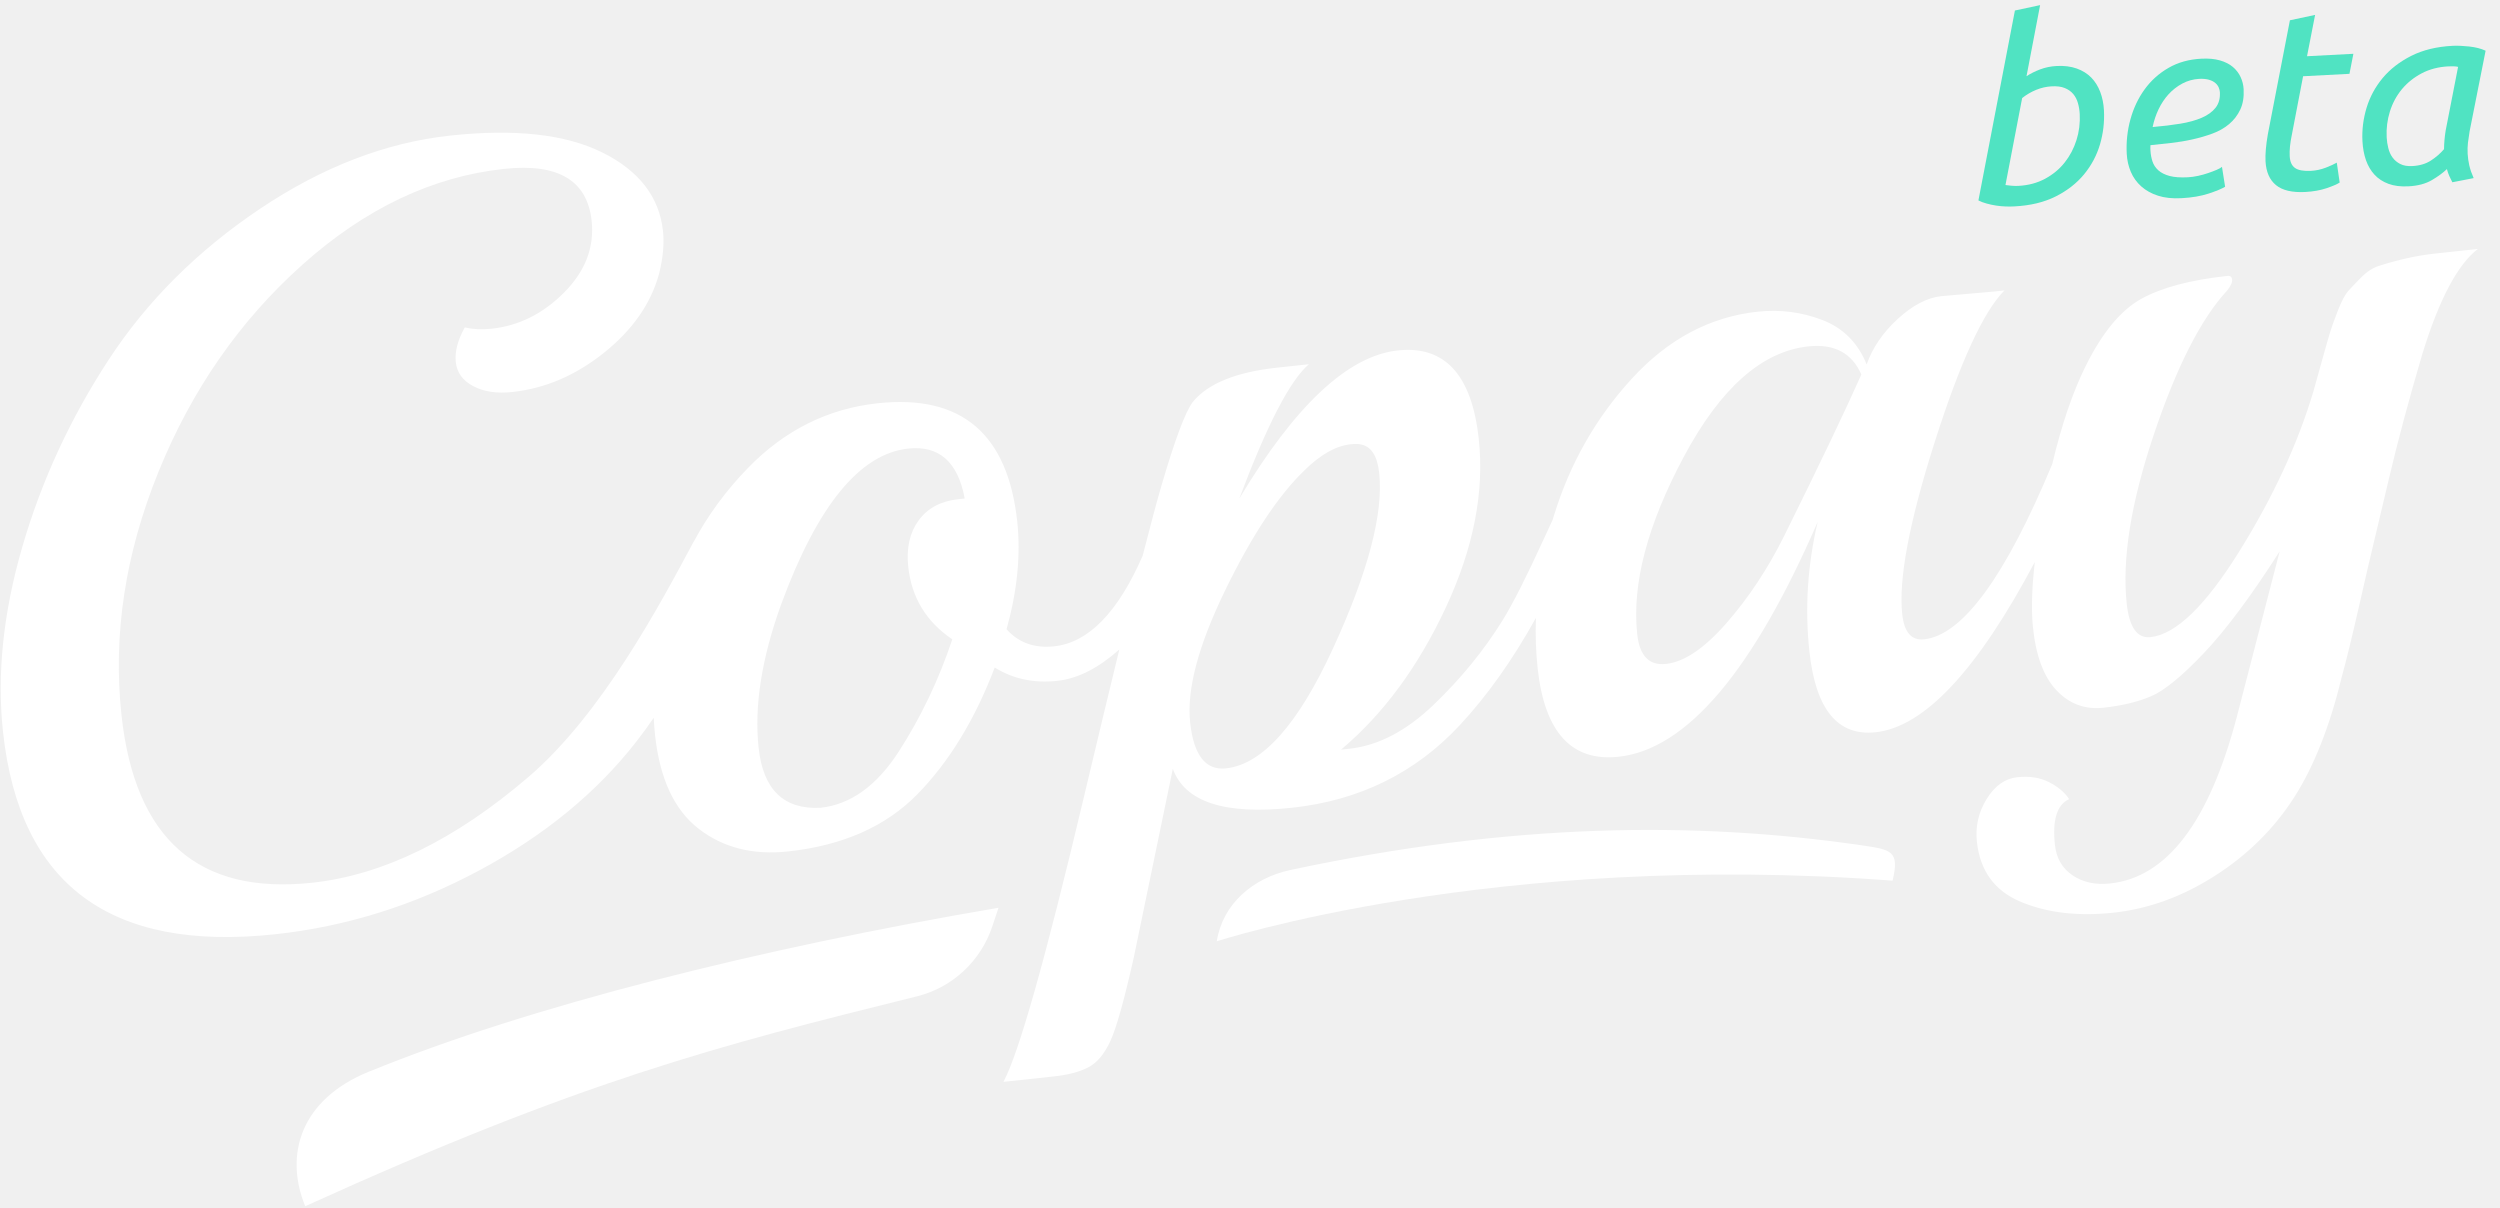
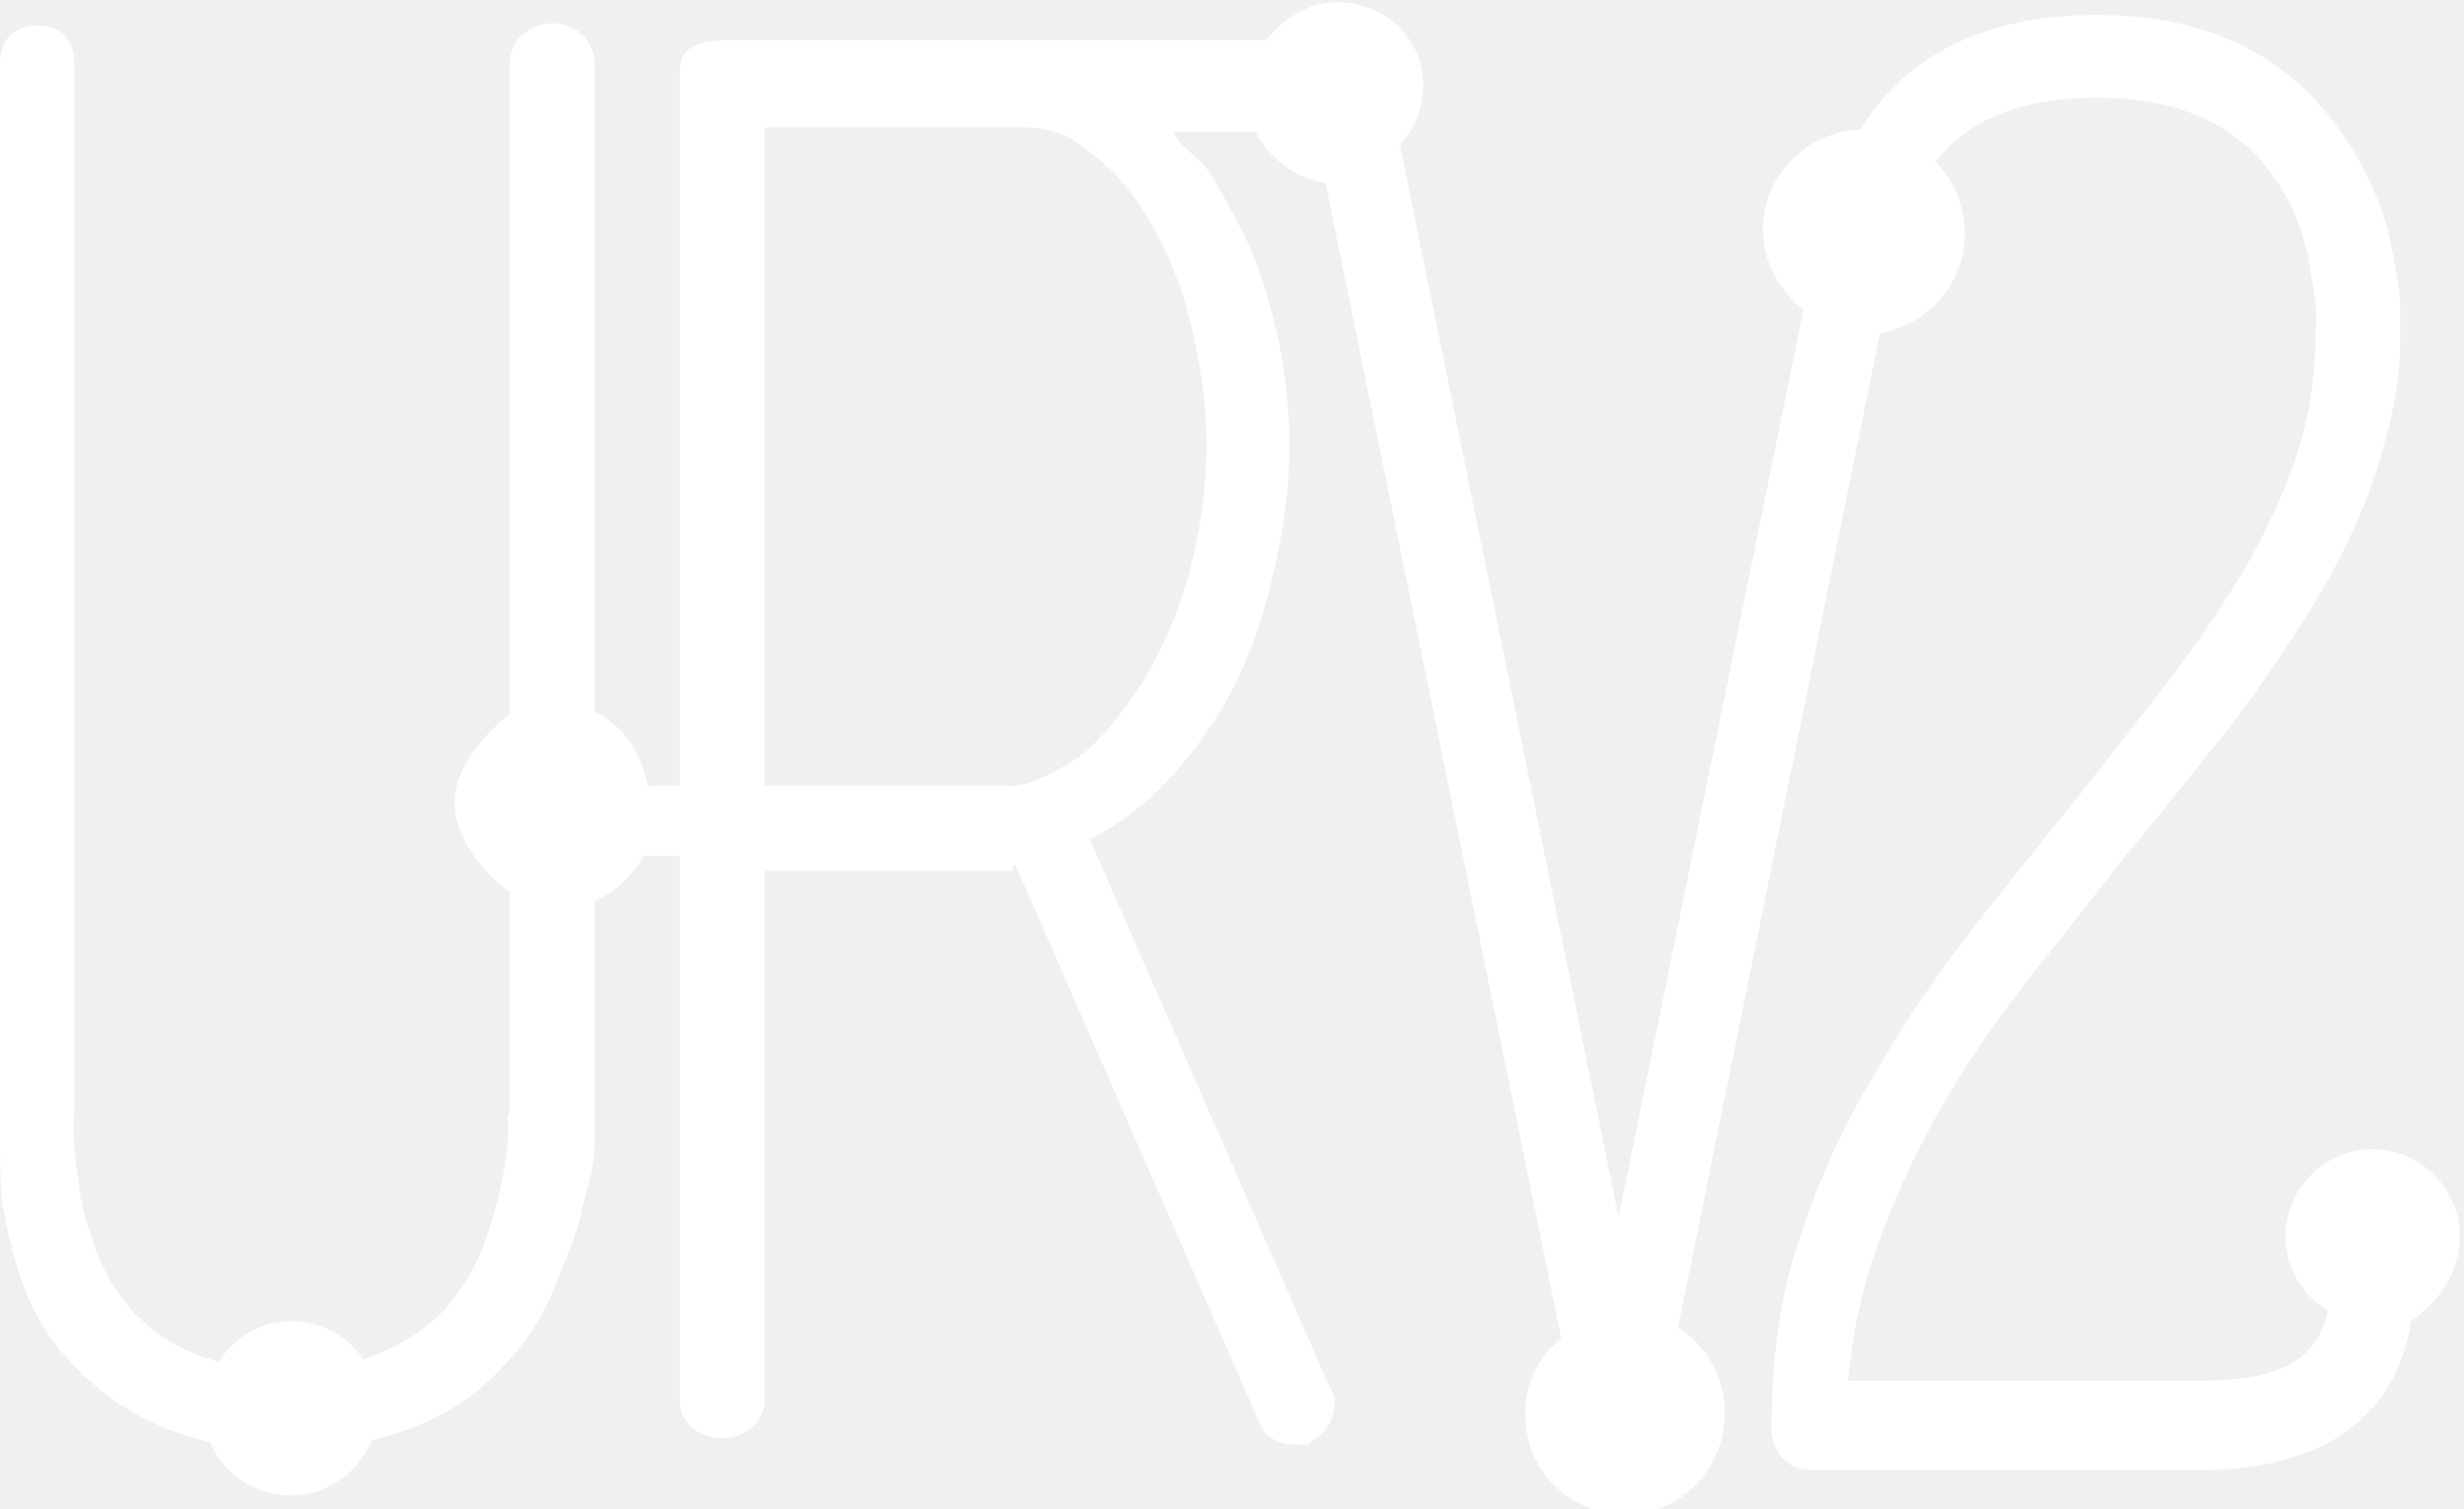
- <svg xmlns="http://www.w3.org/2000/svg" width="147px" height="71px" viewBox="0 0 147 71" version="1.1">
-   <defs />
-   <g id="Page-1" stroke="none" stroke-width="1" fill="none" fill-rule="evenodd">
-     <g id="Imported-Layers">
-       <path d="M145.098,9.042 C145.086,8.813 145.092,8.594 145.117,8.383 C145.142,8.173 145.174,7.952 145.213,7.721 L146.154,2.981 C145.88,2.856 145.556,2.773 145.183,2.733 C144.81,2.693 144.485,2.68 144.208,2.694 C143.273,2.743 142.466,2.94 141.783,3.284 C141.101,3.629 140.542,4.061 140.106,4.582 C139.671,5.103 139.354,5.686 139.156,6.334 C138.959,6.982 138.877,7.639 138.912,8.304 C138.934,8.711 139.002,9.081 139.117,9.414 C139.233,9.746 139.4,10.031 139.618,10.269 C139.836,10.507 140.111,10.686 140.442,10.809 C140.772,10.931 141.163,10.98 141.615,10.956 C142.17,10.928 142.632,10.804 143.002,10.586 C143.37,10.367 143.663,10.152 143.878,9.942 C143.917,10.089 143.965,10.229 144.024,10.36 C144.083,10.492 144.14,10.61 144.198,10.717 L145.451,10.473 C145.334,10.209 145.249,9.962 145.195,9.731 C145.143,9.5 145.11,9.27 145.098,9.042 L145.098,9.042 Z M143.805,7.675 C143.774,7.866 143.751,8.054 143.735,8.239 C143.719,8.424 143.711,8.601 143.709,8.771 C143.495,9.021 143.239,9.243 142.941,9.438 C142.642,9.633 142.277,9.742 141.846,9.764 C141.559,9.78 141.323,9.739 141.137,9.644 C140.952,9.55 140.801,9.423 140.685,9.265 C140.568,9.107 140.484,8.922 140.432,8.71 C140.379,8.499 140.348,8.289 140.337,8.08 C140.309,7.554 140.373,7.045 140.527,6.554 C140.681,6.063 140.916,5.628 141.23,5.247 C141.545,4.868 141.933,4.556 142.393,4.313 C142.854,4.07 143.377,3.933 143.962,3.903 C144.055,3.897 144.16,3.897 144.279,3.9 C144.398,3.904 144.483,3.915 144.535,3.932 L143.805,7.675 L143.805,7.675 Z" id="Fill-1" fill="#50E3C2" />
-       <path d="M135.548,11.289 C134.778,11.329 134.204,11.194 133.828,10.885 C133.451,10.576 133.247,10.109 133.213,9.483 C133.192,9.076 133.237,8.551 133.347,7.908 L134.647,1.192 L136.128,0.876 L135.653,3.306 L138.379,3.163 L138.148,4.341 L135.422,4.483 L134.755,7.954 C134.656,8.427 134.616,8.837 134.635,9.185 C134.652,9.513 134.756,9.744 134.949,9.878 C135.141,10.013 135.453,10.068 135.884,10.046 C136.182,10.03 136.472,9.968 136.755,9.859 C137.037,9.749 137.253,9.651 137.403,9.563 L137.573,10.734 C137.423,10.832 137.167,10.942 136.803,11.066 C136.439,11.189 136.02,11.264 135.548,11.289" id="Fill-2" fill="#50E3C2" />
-       <path d="M131.749,4.533 C131.644,4.305 131.492,4.106 131.293,3.937 C131.093,3.768 130.84,3.639 130.531,3.551 C130.223,3.462 129.858,3.429 129.438,3.451 C128.708,3.489 128.064,3.67 127.505,3.993 C126.945,4.316 126.478,4.737 126.104,5.254 C125.729,5.771 125.451,6.358 125.27,7.015 C125.088,7.672 125.016,8.348 125.052,9.043 C125.072,9.42 125.152,9.775 125.293,10.106 C125.434,10.438 125.639,10.723 125.909,10.963 C126.18,11.203 126.508,11.385 126.896,11.509 C127.283,11.633 127.739,11.682 128.263,11.654 C128.878,11.622 129.412,11.532 129.862,11.384 C130.312,11.236 130.637,11.102 130.837,10.982 L130.652,9.811 C130.593,9.864 130.491,9.922 130.345,9.984 C130.199,10.047 130.032,10.11 129.844,10.174 C129.657,10.239 129.46,10.294 129.251,10.34 C129.042,10.386 128.84,10.414 128.645,10.424 C128.204,10.447 127.845,10.421 127.568,10.346 C127.291,10.27 127.072,10.161 126.91,10.014 C126.747,9.869 126.633,9.695 126.566,9.495 C126.499,9.293 126.459,9.079 126.447,8.851 L126.441,8.731 C126.438,8.682 126.44,8.618 126.446,8.537 C126.825,8.498 127.227,8.454 127.651,8.407 C128.076,8.36 128.495,8.291 128.907,8.199 C129.32,8.108 129.715,7.993 130.094,7.853 C130.472,7.714 130.8,7.528 131.075,7.294 C131.352,7.061 131.569,6.778 131.726,6.447 C131.884,6.115 131.95,5.715 131.926,5.248 C131.913,5 131.854,4.761 131.749,4.533 L131.749,4.533 Z M130.276,6.335 C130.088,6.574 129.818,6.77 129.465,6.923 C129.113,7.076 128.692,7.192 128.202,7.273 C127.712,7.353 127.17,7.419 126.575,7.47 C126.649,7.108 126.764,6.76 126.922,6.428 C127.08,6.097 127.275,5.803 127.508,5.546 C127.742,5.29 128.012,5.079 128.317,4.914 C128.623,4.749 128.955,4.657 129.314,4.637 C129.54,4.626 129.732,4.644 129.889,4.69 C130.046,4.737 130.17,4.8 130.262,4.88 C130.353,4.959 130.419,5.049 130.461,5.145 C130.501,5.243 130.525,5.337 130.529,5.426 C130.549,5.793 130.464,6.097 130.276,6.335 L130.276,6.335 Z" id="Fill-3" fill="#50E3C2" />
-       <path d="M123.493,5.405 C123.368,5.073 123.191,4.791 122.963,4.558 C122.735,4.327 122.45,4.15 122.109,4.028 C121.768,3.907 121.376,3.858 120.935,3.88 C120.586,3.899 120.26,3.965 119.957,4.081 C119.654,4.196 119.388,4.33 119.159,4.481 L119.959,0.301 L118.477,0.618 L116.331,11.785 C116.469,11.857 116.629,11.919 116.812,11.968 C116.995,12.019 117.182,12.059 117.374,12.088 C117.567,12.118 117.755,12.135 117.941,12.141 C118.126,12.146 118.296,12.145 118.45,12.137 C119.385,12.088 120.191,11.894 120.867,11.555 C121.544,11.216 122.101,10.784 122.537,10.258 C122.972,9.732 123.286,9.143 123.479,8.491 C123.671,7.838 123.749,7.169 123.712,6.484 C123.692,6.097 123.619,5.737 123.493,5.405 L123.493,5.405 Z M122.098,8.234 C121.943,8.725 121.712,9.166 121.403,9.555 C121.095,9.945 120.709,10.263 120.249,10.512 C119.788,10.76 119.266,10.899 118.68,10.93 C118.547,10.937 118.413,10.934 118.278,10.921 C118.144,10.908 118.025,10.894 117.921,10.88 L118.903,5.765 C119.16,5.562 119.437,5.4 119.734,5.28 C120.032,5.16 120.334,5.092 120.643,5.076 C120.951,5.06 121.207,5.093 121.412,5.178 C121.617,5.261 121.783,5.38 121.91,5.532 C122.037,5.686 122.128,5.865 122.185,6.071 C122.242,6.277 122.277,6.489 122.288,6.708 C122.316,7.234 122.252,7.743 122.098,8.234 L122.098,8.234 Z" id="Fill-4" fill="#50E3C2" />
-       <path d="M143.163,14.912 C142.132,15.022 141.031,15.266 139.862,15.639 C139.5,15.762 139.159,15.985 138.839,16.309 C138.52,16.634 138.267,16.899 138.08,17.105 C137.895,17.312 137.695,17.686 137.482,18.226 C137.27,18.766 137.117,19.187 137.024,19.487 C136.932,19.787 136.772,20.343 136.547,21.154 C136.323,21.965 136.15,22.584 136.029,23.011 C135.111,26.093 133.657,29.232 131.666,32.429 C129.676,35.625 127.939,37.303 126.454,37.463 C125.67,37.548 125.204,36.893 125.052,35.501 C124.769,32.881 125.297,29.573 126.637,25.575 C127.978,21.579 129.413,18.753 130.945,17.097 C131.165,16.825 131.267,16.606 131.249,16.442 C131.231,16.279 131.141,16.206 130.975,16.224 C128.79,16.459 127.096,16.911 125.896,17.578 C124.696,18.246 123.608,19.565 122.632,21.533 C121.874,23.062 121.221,24.981 120.673,27.286 C117.911,33.914 115.398,37.349 113.137,37.592 C112.394,37.672 111.966,37.18 111.851,36.115 C111.629,34.068 112.265,30.696 113.759,25.999 C115.253,21.303 116.621,18.328 117.862,17.076 L117.243,17.143 L114.143,17.415 C113.319,17.503 112.47,17.947 111.596,18.745 C110.723,19.543 110.11,20.437 109.759,21.428 C109.246,20.158 108.379,19.288 107.16,18.818 C105.942,18.349 104.672,18.186 103.352,18.327 C100.547,18.629 98.082,19.941 95.955,22.262 C93.828,24.582 92.295,27.285 91.356,30.368 C91.339,30.428 91.32,30.488 91.303,30.547 C91.158,30.859 91,31.202 90.83,31.574 C89.785,33.862 88.96,35.493 88.356,36.469 C87.255,38.245 85.901,39.903 84.295,41.443 C82.688,42.982 81.039,43.843 79.348,44.025 L78.853,44.079 C81.339,41.988 83.394,39.199 85.019,35.71 C86.644,32.222 87.288,28.922 86.951,25.809 C86.543,22.043 84.957,20.308 82.194,20.605 C79.266,20.92 76.158,23.823 72.873,29.313 C74.492,24.997 75.855,22.365 76.962,21.417 L75.106,21.617 C72.672,21.879 71.014,22.555 70.13,23.644 C69.693,24.229 69.087,25.848 68.309,28.5 C68.031,29.45 67.658,30.844 67.188,32.679 C65.733,36.012 63.998,37.787 61.986,38.004 C60.831,38.128 59.897,37.794 59.185,37 C59.817,34.737 60.025,32.623 59.813,30.657 C59.253,25.498 56.521,23.182 51.613,23.711 C48.684,24.026 46.141,25.294 43.982,27.515 C42.679,28.855 41.614,30.311 40.777,31.88 C40.784,31.864 40.791,31.845 40.798,31.83 C38.817,35.534 35.386,41.994 31.071,45.689 C26.756,49.385 22.516,51.457 18.35,51.905 C11.668,52.624 7.933,49.34 7.144,42.052 C6.634,37.343 7.358,32.574 9.318,27.745 C11.278,22.915 14.102,18.852 17.793,15.555 C21.482,12.258 25.431,10.383 29.638,9.931 C32.813,9.588 34.53,10.605 34.788,12.979 C34.956,14.535 34.419,15.94 33.178,17.192 C31.937,18.444 30.512,19.156 28.903,19.329 C28.326,19.391 27.802,19.365 27.331,19.25 C26.911,20 26.734,20.681 26.801,21.296 C26.867,21.91 27.21,22.38 27.83,22.707 C28.45,23.034 29.213,23.148 30.12,23.051 C32.059,22.842 33.863,22.068 35.533,20.728 C37.203,19.389 38.277,17.844 38.755,16.094 C38.987,15.158 39.064,14.321 38.984,13.584 C38.766,11.578 37.577,10.039 35.417,8.967 C33.256,7.894 30.279,7.562 26.484,7.971 C22.69,8.379 18.954,9.817 15.279,12.284 C11.603,14.751 8.638,17.71 6.383,21.163 C4.128,24.616 2.439,28.278 1.314,32.148 C0.189,36.018 -0.189,39.652 0.179,43.05 C1.151,52.017 6.482,55.979 16.175,54.935 C20.341,54.487 24.336,53.239 28.162,51.19 C31.987,49.143 35.072,46.615 37.416,43.608 C37.795,43.123 38.128,42.659 38.44,42.204 C38.456,42.55 38.481,42.893 38.518,43.233 C38.796,45.792 39.651,47.626 41.086,48.735 C42.52,49.844 44.268,50.287 46.331,50.066 C49.548,49.719 52.086,48.597 53.945,46.698 C55.805,44.799 57.321,42.317 58.49,39.25 C59.564,39.921 60.792,40.182 62.173,40.034 C63.363,39.906 64.577,39.291 65.816,38.191 C65.215,40.653 64.527,43.52 63.751,46.792 C61.489,56.335 59.905,61.942 59.001,63.613 L61.971,63.293 C62.796,63.205 63.465,63.029 63.979,62.767 C64.493,62.505 64.928,61.992 65.283,61.229 C65.639,60.465 66.098,58.832 66.661,56.326 L68.962,45.206 C69.674,47.158 72.01,47.923 75.969,47.496 C79.929,47.069 83.216,45.452 85.832,42.644 C87.446,40.912 88.94,38.807 90.314,36.329 C90.275,37.329 90.309,38.317 90.414,39.293 C90.822,43.06 92.408,44.794 95.171,44.497 C99.172,44.066 103.075,39.462 106.881,30.685 C106.281,33.235 106.119,35.779 106.394,38.318 C106.762,41.717 108.059,43.296 110.287,43.056 C113.151,42.748 116.271,39.41 119.647,33.045 C119.474,34.564 119.435,35.82 119.53,36.811 C119.694,38.512 120.153,39.767 120.908,40.576 C121.664,41.386 122.587,41.731 123.681,41.614 C124.773,41.496 125.708,41.271 126.486,40.939 C127.264,40.607 128.299,39.76 129.591,38.399 C130.883,37.038 132.368,35.045 134.044,32.421 L131.529,42.136 C129.904,48.317 127.421,51.588 124.08,51.948 C123.214,52.041 122.477,51.882 121.869,51.471 C121.262,51.06 120.915,50.466 120.831,49.688 C120.671,48.214 120.949,47.313 121.665,46.988 C121.415,46.601 121.024,46.27 120.493,45.996 C119.963,45.722 119.337,45.623 118.616,45.701 C117.893,45.779 117.293,46.205 116.814,46.982 C116.335,47.758 116.144,48.598 116.242,49.498 C116.428,51.218 117.296,52.398 118.847,53.039 C120.398,53.679 122.204,53.889 124.266,53.667 C126.329,53.445 128.316,52.723 130.228,51.503 C132.14,50.282 133.686,48.759 134.865,46.934 C136.045,45.108 136.995,42.708 137.715,39.73 C137.984,38.748 138.323,37.356 138.733,35.551 C139.143,33.746 139.405,32.61 139.522,32.142 C139.638,31.674 139.953,30.345 140.467,28.157 C140.981,25.968 141.635,23.526 142.428,20.831 C143.415,17.618 144.505,15.554 145.699,14.638 L143.163,14.912 L143.163,14.912 Z M56.354,29.352 C55.323,29.463 54.544,29.878 54.017,30.598 C53.49,31.317 53.286,32.23 53.406,33.335 C53.601,35.137 54.464,36.556 55.995,37.593 C55.207,39.955 54.162,42.149 52.859,44.174 C51.555,46.199 50.017,47.307 48.243,47.498 C46.086,47.606 44.873,46.432 44.607,43.976 C44.341,41.518 44.786,38.696 45.943,35.505 C48.071,29.726 50.557,26.683 53.403,26.377 C55.218,26.181 56.325,27.159 56.725,29.312 L56.354,29.352 L56.354,29.352 Z M72.088,45.18 C70.892,45.309 70.189,44.411 69.981,42.486 C69.772,40.562 70.453,37.983 72.022,34.748 C73.591,31.514 75.15,29.151 76.699,27.659 C77.642,26.729 78.546,26.217 79.412,26.124 C79.659,26.097 79.847,26.098 79.975,26.126 C80.611,26.223 80.986,26.783 81.096,27.807 C81.354,30.181 80.453,33.613 78.393,38.101 C76.335,42.589 74.232,44.949 72.088,45.18 L72.088,45.18 Z M104.906,31.519 C103.947,33.445 102.817,35.151 101.517,36.637 C100.218,38.124 99.032,38.924 97.96,39.039 C96.97,39.146 96.407,38.565 96.269,37.295 C95.949,34.347 96.866,30.862 99.017,26.841 C101.168,22.819 103.605,20.662 106.327,20.368 C107.853,20.204 108.893,20.755 109.447,22.021 C108.542,24.065 107.029,27.231 104.906,31.519 L104.906,31.519 Z" id="Fill-5" fill="#FFFFFF" />
-       <path d="M19.119,70.915 L19.124,70.925 C19.123,70.921 19.121,70.918 19.12,70.915 L19.119,70.915" id="Fill-6" fill="#FFFFFF" />
-       <path d="M58.712,53.376 C44.665,55.771 31.186,59.138 21.667,63.024 C17.699,64.644 16.698,67.875 17.946,70.925 C34.11,63.58 42.117,61.508 53.917,58.584 C56.01,58.066 57.675,56.501 58.352,54.461 C58.474,54.094 58.595,53.73 58.712,53.376" id="Fill-7" fill="#FFFFFF" />
-       <path d="M111.284,51.783 C111.702,50.029 111.223,49.96 109.433,49.7 C99.633,48.276 88.849,48.387 75.874,51.156 C73.688,51.622 71.89,53.146 71.547,55.349 C71.547,55.349 87.846,50.009 111.284,51.783" id="Fill-8" fill="#FFFFFF" />
+ <svg xmlns="http://www.w3.org/2000/svg" version="1.1" id="Layer_1" x="0px" y="0px" viewBox="0 0 116 71" enable-background="new 0 0 116 71" xml:space="preserve">
+   <g>
+     <path fill="#FFFFFF" d="M115.8,58.2c0-2.2-1.8-4.1-4.1-4.1c-2.2,0-4.1,1.8-4.1,4.1c0,1.5,0.8,2.8,2,3.5c-0.1,0.6-0.4,1.2-0.7,1.6   c-0.4,0.5-0.9,0.9-1.7,1.2c-0.8,0.3-2,0.5-3.5,0.5H87c0.2-2,0.6-4.2,1.3-6.1c0.8-2.3,1.8-4.5,3-6.6c1.2-2.1,2.6-4.2,4.2-6.2   c1.6-2,3.2-4.1,4.8-6.1c1.6-1.9,3.1-3.8,4.6-5.7c1.5-1.9,2.8-3.9,4-5.8c1.2-2,2.2-4,2.9-6.1c0.7-2.1,1.2-4.3,1.2-6.5v-1.4   c0-0.8-0.2-1.7-0.4-2.8c-0.2-1.1-0.6-2.3-1.2-3.5C110.8,7,110,5.8,109,4.7c-2.5-2.7-6-4-10.3-4c-4.5,0-7.9,1.4-10.2,4.1   c-0.3,0.4-0.7,0.9-0.9,1.3C85,6.2,83,8.3,83,10.8c0,1.6,0.8,2.9,1.9,3.8l-8.7,42.7L65.9,6.8C66.6,6.1,67,5.1,67,4   c0-2.2-1.8-3.9-4.1-3.9c-1.3,0-2.5,0.8-3.3,1.8H45.6l0,0H33.8C32.7,2,32,2.3,32,3.4V37h-1.5c-0.4-2-1.5-3-2.5-3.5V3   c0-1.1-0.9-1.9-2-1.9S24,1.9,24,3v30.6c-1,0.8-2.6,2.4-2.6,4.2s1.6,3.5,2.6,4.2v10.4l-0.1,0.1c0.1,1.1-0.1,2.2-0.3,3.3   c-0.2,0.9-0.5,1.9-0.9,3c-0.4,1-1,1.9-1.7,2.8c-1.1,1.1-2.4,1.9-3.9,2.4c-0.7-1.1-2-1.8-3.4-1.8c-1.5,0-2.7,0.8-3.4,1.9   c-1.6-0.4-2.9-1.2-4-2.3c-0.8-0.9-1.4-1.9-1.8-3c-0.4-1.1-0.7-2.1-0.8-3.1l0-0.1c-0.2-1.1-0.3-2.3-0.2-3.5L3.5,3   c0-1.1-0.6-1.8-1.7-1.8C0.6,1.2,0,1.9,0,3v50.5c0,0.9,0,1.9,0.1,3.1c0.2,1.2,0.5,2.5,1,3.9c0.5,1.4,1.3,2.7,2.4,3.8   c1.7,1.8,3.8,3,6.4,3.6c0.6,1.5,2.1,2.5,3.8,2.5c1.7,0,3.2-1.1,3.8-2.6c2.5-0.6,4.6-1.7,6.2-3.5c1.1-1.1,1.9-2.4,2.4-3.7   c0.5-1.3,1.1-2.5,1.3-3.7c0.3-1.2,0.6-2.1,0.6-3V42.4c1-0.4,1.7-1.1,2.3-2.1l1.7,0v25.6c0,1.1,0.9,1.8,2,1.8c1.1,0,2-0.7,2-1.8V41   h11.6c0.1,0,0.1-0.3,0.2-0.3L59.3,67c0.3,0.7,0.9,1,1.7,1h0.6l0.2-0.2c0.4-0.2,0.8-0.6,0.9-1.1c0.2-0.5,0.2-1-0.1-1.4L51.3,39.5   c2.1-1,4-2.8,5.7-5.3c1.2-1.8,2.1-3.9,2.7-6.2c0.6-2.3,1-4.6,1-6.9c0-2.4-0.3-4.7-1-7c-0.6-2.3-1.6-4-2.7-5.9c-0.6-0.9-1.2-1-1.8-2   h3.9c0.5,1,1.7,2.2,3.3,2.4l11.1,54.4c-1.1,0.9-1.7,2.1-1.7,3.6c0,2.6,2.1,4.7,4.7,4.7s4.7-2.1,4.7-4.8c0-1.7-0.9-3.2-2.2-4   l9.5-46.8c2.2-0.4,4-2.3,4-4.7c0-1.3-0.5-2.5-1.4-3.4c0.1-0.1,0.2-0.2,0.3-0.3c1.5-1.8,4-2.7,7.3-2.7c3.3,0,5.8,0.9,7.6,2.8   c0.7,0.8,1.3,1.7,1.7,2.6c0.4,1,0.7,2,0.8,2.9c0.2,1,0.3,2,0.2,2.9l0,0.1c0,1.9-0.3,3.8-0.9,5.6c-0.6,1.8-1.5,3.7-2.5,5.4   c-1.1,1.8-2.3,3.6-3.7,5.4c-1.4,1.8-2.8,3.6-4.3,5.5c-1.7,2.1-3.4,4.2-5.1,6.4c-1.7,2.2-3.2,4.5-4.5,6.8c-1.6,2.7-2.7,5.4-3.5,8   c-0.8,2.6-1.1,5.5-1.1,8.2c0,1.1,0.7,2,1.8,2h18.7c2,0,3.6-0.4,4.9-0.9c1.3-0.5,2.4-1.4,3.3-2.5c0.7-1,1.2-2.2,1.4-3.6c0,0,0,0,0,0   C114.8,61.3,115.8,59.9,115.8,58.2z M36,6h9.6l0,0H48c0.9,0,1.8,0.1,2.7,0.7c1.1,0.8,2.2,1.7,3.1,3.2c1,1.5,1.7,3.2,2.2,5.1   c0.5,2,0.8,3.9,0.8,6c0,2-0.3,4-0.8,5.9c-0.5,1.9-1.3,3.7-2.2,5.2c-0.9,1.4-2,2.8-3.1,3.6c-1.1,0.7-2.2,1.3-3.2,1.3H36V6z" />
+     <path fill="#FFFFFF" d="M114.9,58.2c0-1.7-1.4-3.2-3.2-3.2c-1.7,0-3.2,1.4-3.2,3.2c0,1.4,0.9,2.6,2.1,3c0,0,0,0,0,0.1   c-0.1,1-0.5,1.9-0.9,2.6c-0.5,0.7-1.2,1.3-2.1,1.6c-0.9,0.3-2.2,0.6-3.8,0.6H86.1c0.1-3,0.6-5.1,1.4-7.4c0.8-2.3,1.9-4.6,3.1-6.8   c1.2-2.2,2.7-4.3,4.3-6.3c1.6-2,3.2-4.1,4.8-6.1c1.6-1.9,3.1-3.8,4.6-5.7c1.4-1.9,2.8-3.8,3.9-5.7c1.2-1.9,2.1-3.9,2.8-5.9   c0.7-2,1.1-4.1,1.1-6.2c0-0.2,0-0.6,0-1.4c0-0.7-0.2-1.6-0.4-2.7c-0.2-1-0.6-2.1-1.1-3.3c-0.5-1.2-1.2-2.2-2.2-3.2   c-2.3-2.5-5.5-3.7-9.7-3.7c-4.2,0-7.4,1.2-9.5,3.7C88.7,5.9,88.4,6.4,88,7c-0.1,0-0.2,0-0.3,0c-2.1,0-3.8,1.7-3.8,3.8   c0,1.5,0.8,2.7,2,3.4l-9.7,47.7L64.9,6.5C65.7,5.9,66.1,5,66.1,4c0-1.7-1.4-2.9-3.2-2.9c-1.2,0-2.2,0.9-2.8,1.9H46.5l0,0H33.8   C33.2,3,33,2.8,33,3.4V38h-3.2c-0.2-2-0.8-3.6-2.8-3.9V3c0-0.7-0.4-1-1-1c-0.7,0-1,0.3-1,1v31.2c-1,0.5-2.6,1.9-2.6,3.6   c0,1.7,1.6,3.1,2.6,3.6v11v0.1c0,1.2-0.2,2.3-0.4,3.5c-0.2,1-0.5,2.1-1,3.1c-0.4,1.1-1.1,2.1-1.9,3.1c-1.3,1.4-3,2.3-5.1,2.8   c-0.5-1.2-1.6-2-2.9-2c-1.3,0-2.5,0.8-3,2c-2.1-0.4-3.8-1.3-5.1-2.8c-0.9-1-1.6-2.1-2-3.2C3.2,58,3.1,56.9,3,55.8   c-0.2-1.2,0-2.4,0-3.7V52V3c0-0.6-0.4-0.9-1-0.9C1.3,2.1,1,2.4,1,3v49c0,0.2,0,0.7,0,1.5c0,0.8-0.1,1.8,0.1,3   c0.2,1.2,0.4,2.4,0.9,3.7c0.5,1.3,1.2,2.5,2.2,3.5c1.6,1.8,3.8,2.9,6.4,3.4c0.3,1.4,1.6,2.4,3.1,2.4c1.5,0,2.8-1.1,3.1-2.5   c2.5-0.5,4.6-1.6,6.2-3.3c1-1.1,1.8-2.2,2.3-3.5c0.5-1.2,1-2.4,1.3-3.5c0.2-1.1,0.5-2,0.5-2.8c0-0.8,0-1.2,0-1.3V41.7   c1-0.2,2.2-1.1,2.7-2.3l3.3,0v26.5c0,0.6,0.4,0.9,1,0.9c0.6,0,1-0.3,1-0.9V40h12.6c0.3,0,0.5-0.3,0.7-0.4l11.8,26.9   c0.2,0.4,0.5,0.5,0.9,0.5h0.4c0.2,0,0.4-0.4,0.5-0.6c0.1-0.2,0.1-0.5,0-0.8L50.1,39c2.2-0.8,4.3-2.6,6.1-5.3c1.1-1.8,2-3.8,2.6-6   c0.6-2.2,0.9-4.5,0.9-6.7c0-2.3-0.3-4.6-0.9-6.8c-0.6-2.2-1.5-3.9-2.6-5.7c-1-1.6-2.2-2.5-3.4-3.5h7C60,6,61.3,7.5,63,7.5   c0.1,0,0.1-0.2,0.2-0.2l11.4,55.7c-1.1,0.7-1.8,1.8-1.8,3.2c0,2.1,1.7,3.8,3.8,3.8s3.8-1.7,3.8-3.9c0-1.6-1-3-2.4-3.5l9.8-48.1   c2.1,0,3.8-1.7,3.8-3.8c0-1.3-0.7-2.5-1.7-3.2c0.2-0.4,0.5-0.7,0.8-1.1c1.7-2,4.4-3,8-3c3.5,0,6.3,1,8.3,3.1   c0.8,0.9,1.4,1.9,1.9,2.9c0.4,1.1,0.7,2.1,0.9,3c0.2,1.1,0.3,2.1,0.3,3.2v0.1c0,2-0.4,4-1,5.9c-0.7,1.9-1.5,3.8-2.6,5.6   c-1.1,1.8-2.4,3.7-3.8,5.5c-1.4,1.8-2.9,3.7-4.4,5.5c-1.7,2.1-3.4,4.2-5.1,6.3c-1.7,2.2-3.1,4.4-4.4,6.7c-1.5,2.7-2.7,5.3-3.4,7.8   c-0.7,2.5-1.1,5.3-1.1,7.9c0,0.6,0.3,1,0.9,1h18.7c1.9,0,3.4-0.4,4.6-0.8c1.2-0.4,2.1-1.2,2.8-2.2c0.7-0.9,1.1-2,1.2-3.2   c0-0.2,0-0.4,0.1-0.6C113.9,60.9,114.9,59.7,114.9,58.2z M51.3,6c1.2,0.9,2.4,1.9,3.4,3.4c1,1.6,1.8,3.3,2.4,5.4   c0.6,2,0.8,4.1,0.8,6.2c0,2.1-0.3,4.1-0.8,6.1c-0.6,2-1.3,3.9-2.4,5.4c-1,1.5-2.1,3-3.4,3.9C50,37.3,48.8,38,47.6,38H35V5h11.5l0,0   h1.6C49.2,5,50.2,5.2,51.3,6z" />
+     <g>
+       <circle fill="#FFFFFF" cx="13.7" cy="66.3" r="2" />
+       <circle fill="#FFFFFF" cx="76.5" cy="66.3" r="2.7" />
+       <circle fill="#FFFFFF" cx="26" cy="37.9" r="2.7" />
+       <circle fill="#FFFFFF" cx="63" cy="4" r="2" />
+       <circle fill="#FFFFFF" cx="87.8" cy="10.8" r="2.7" />
+       <circle fill="#FFFFFF" cx="111.7" cy="58.2" r="2" />
    </g>
  </g>
</svg>
